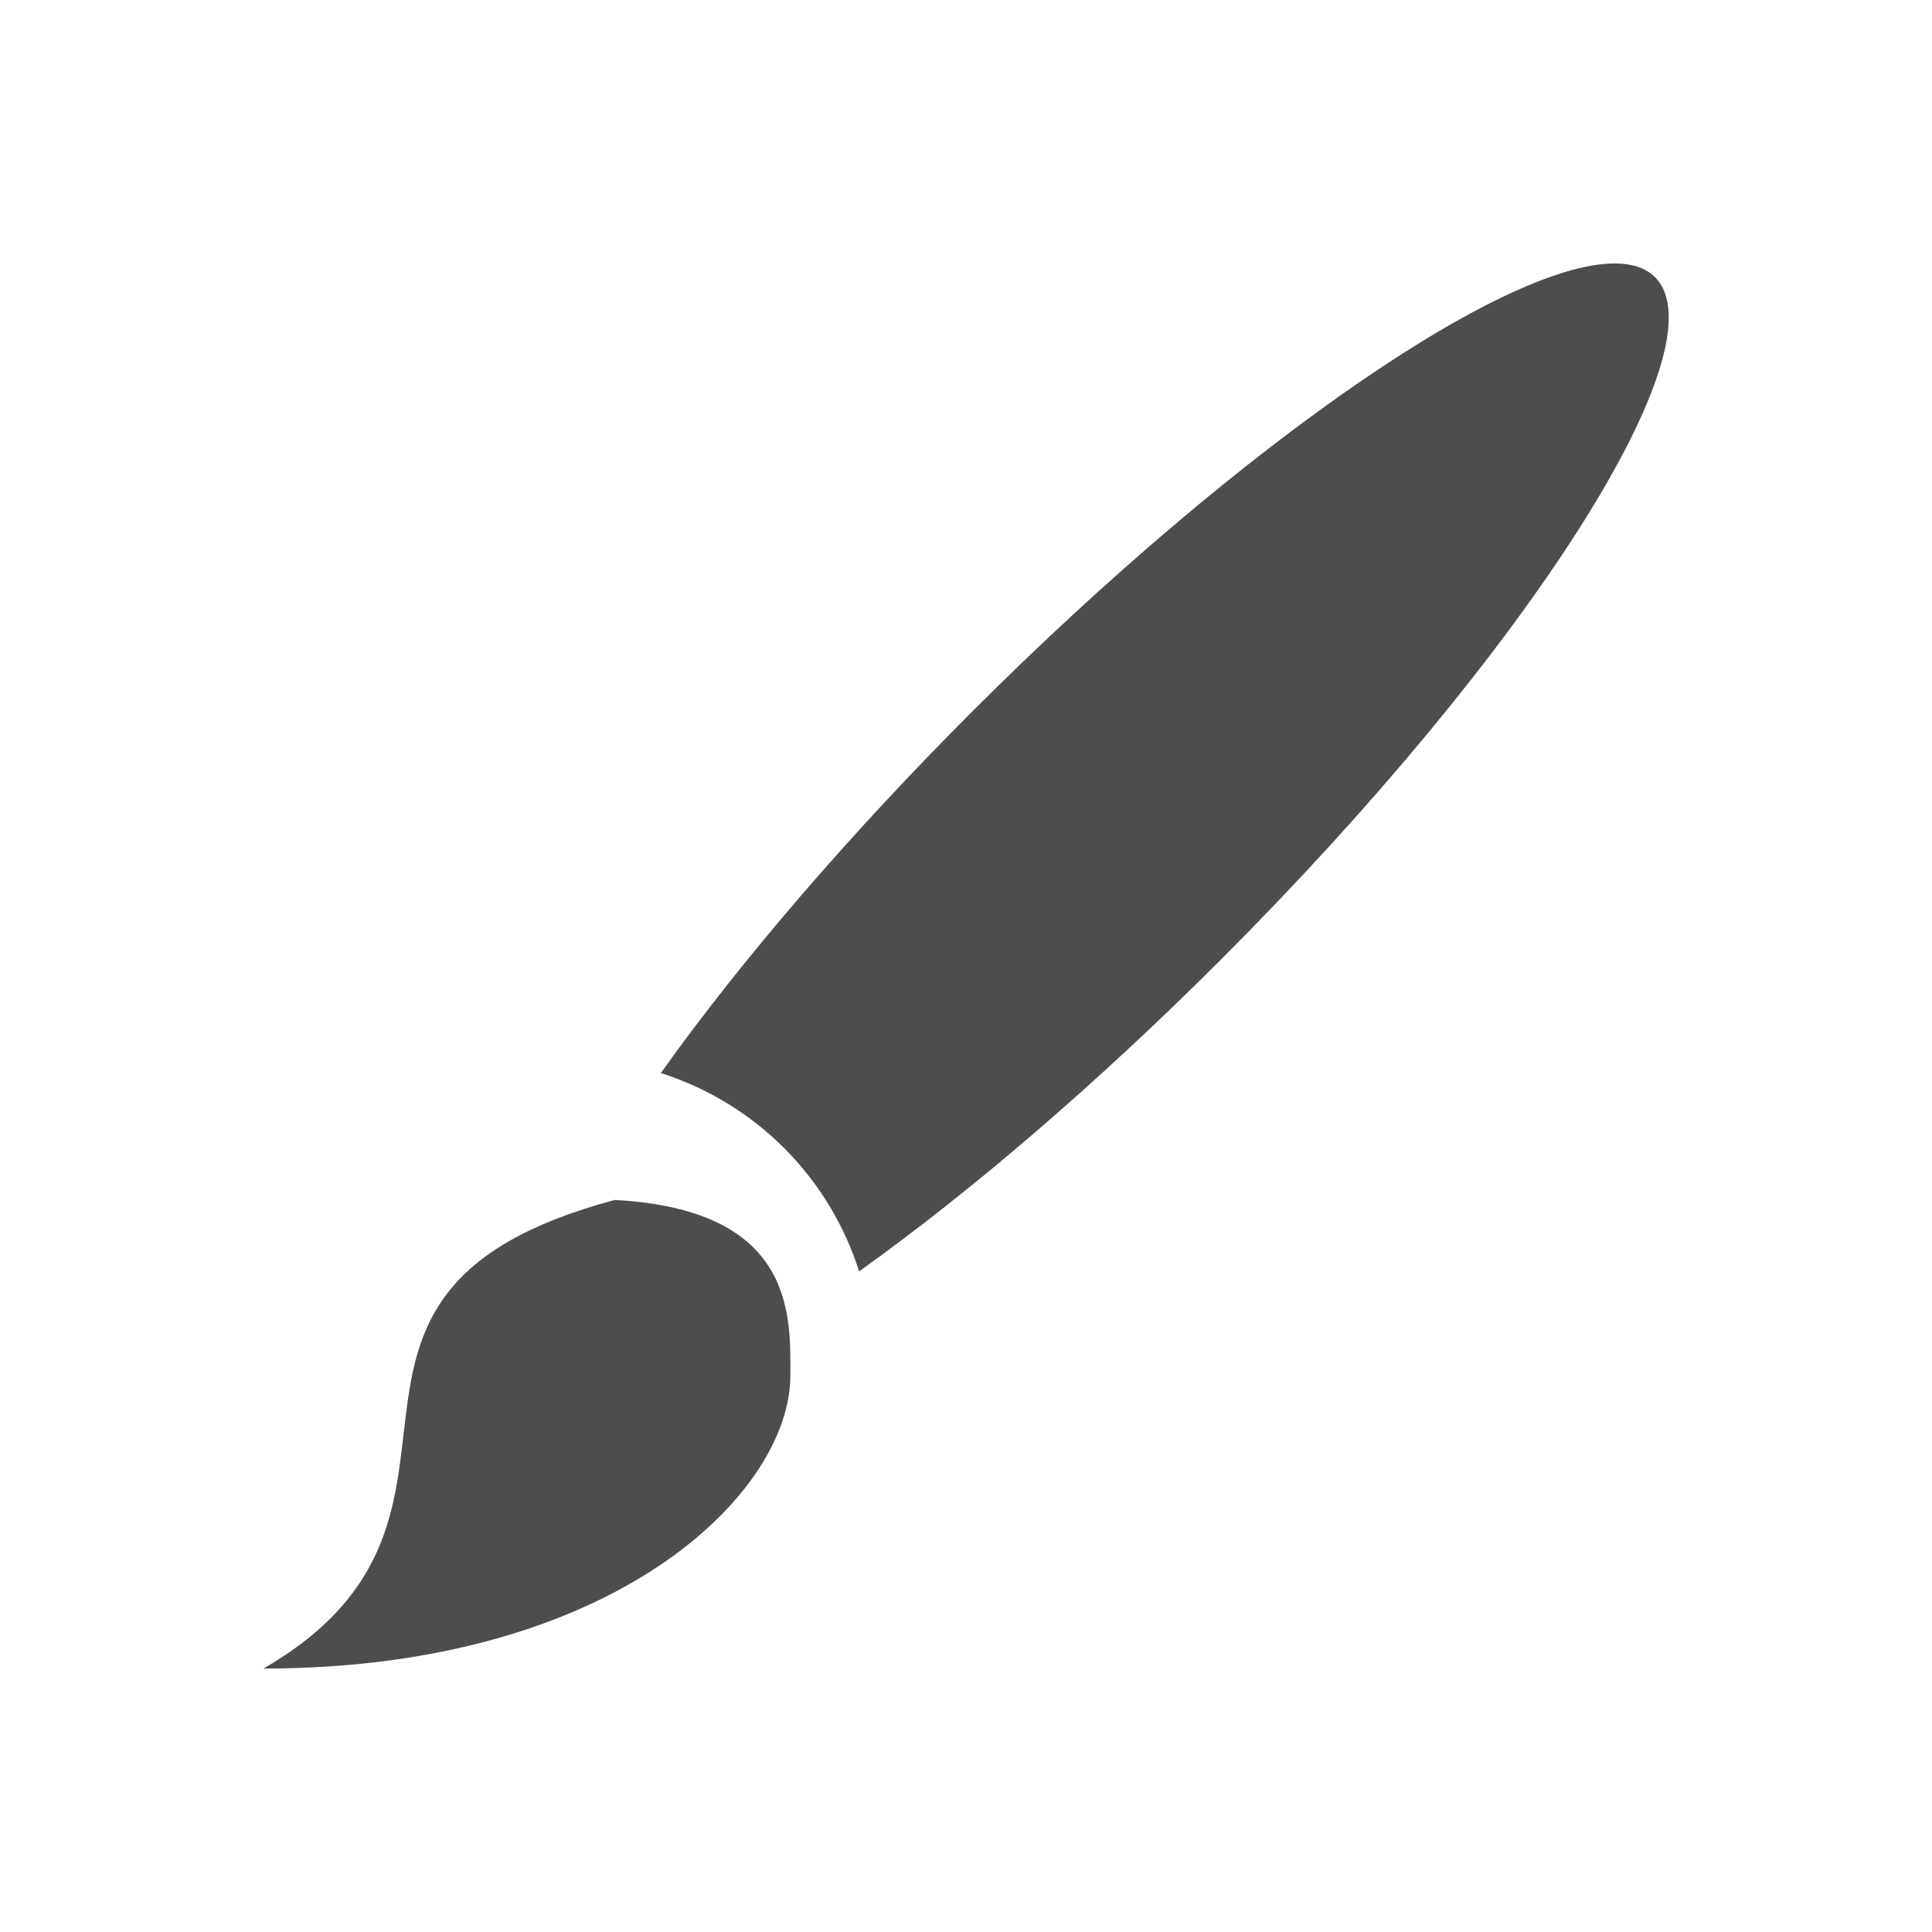
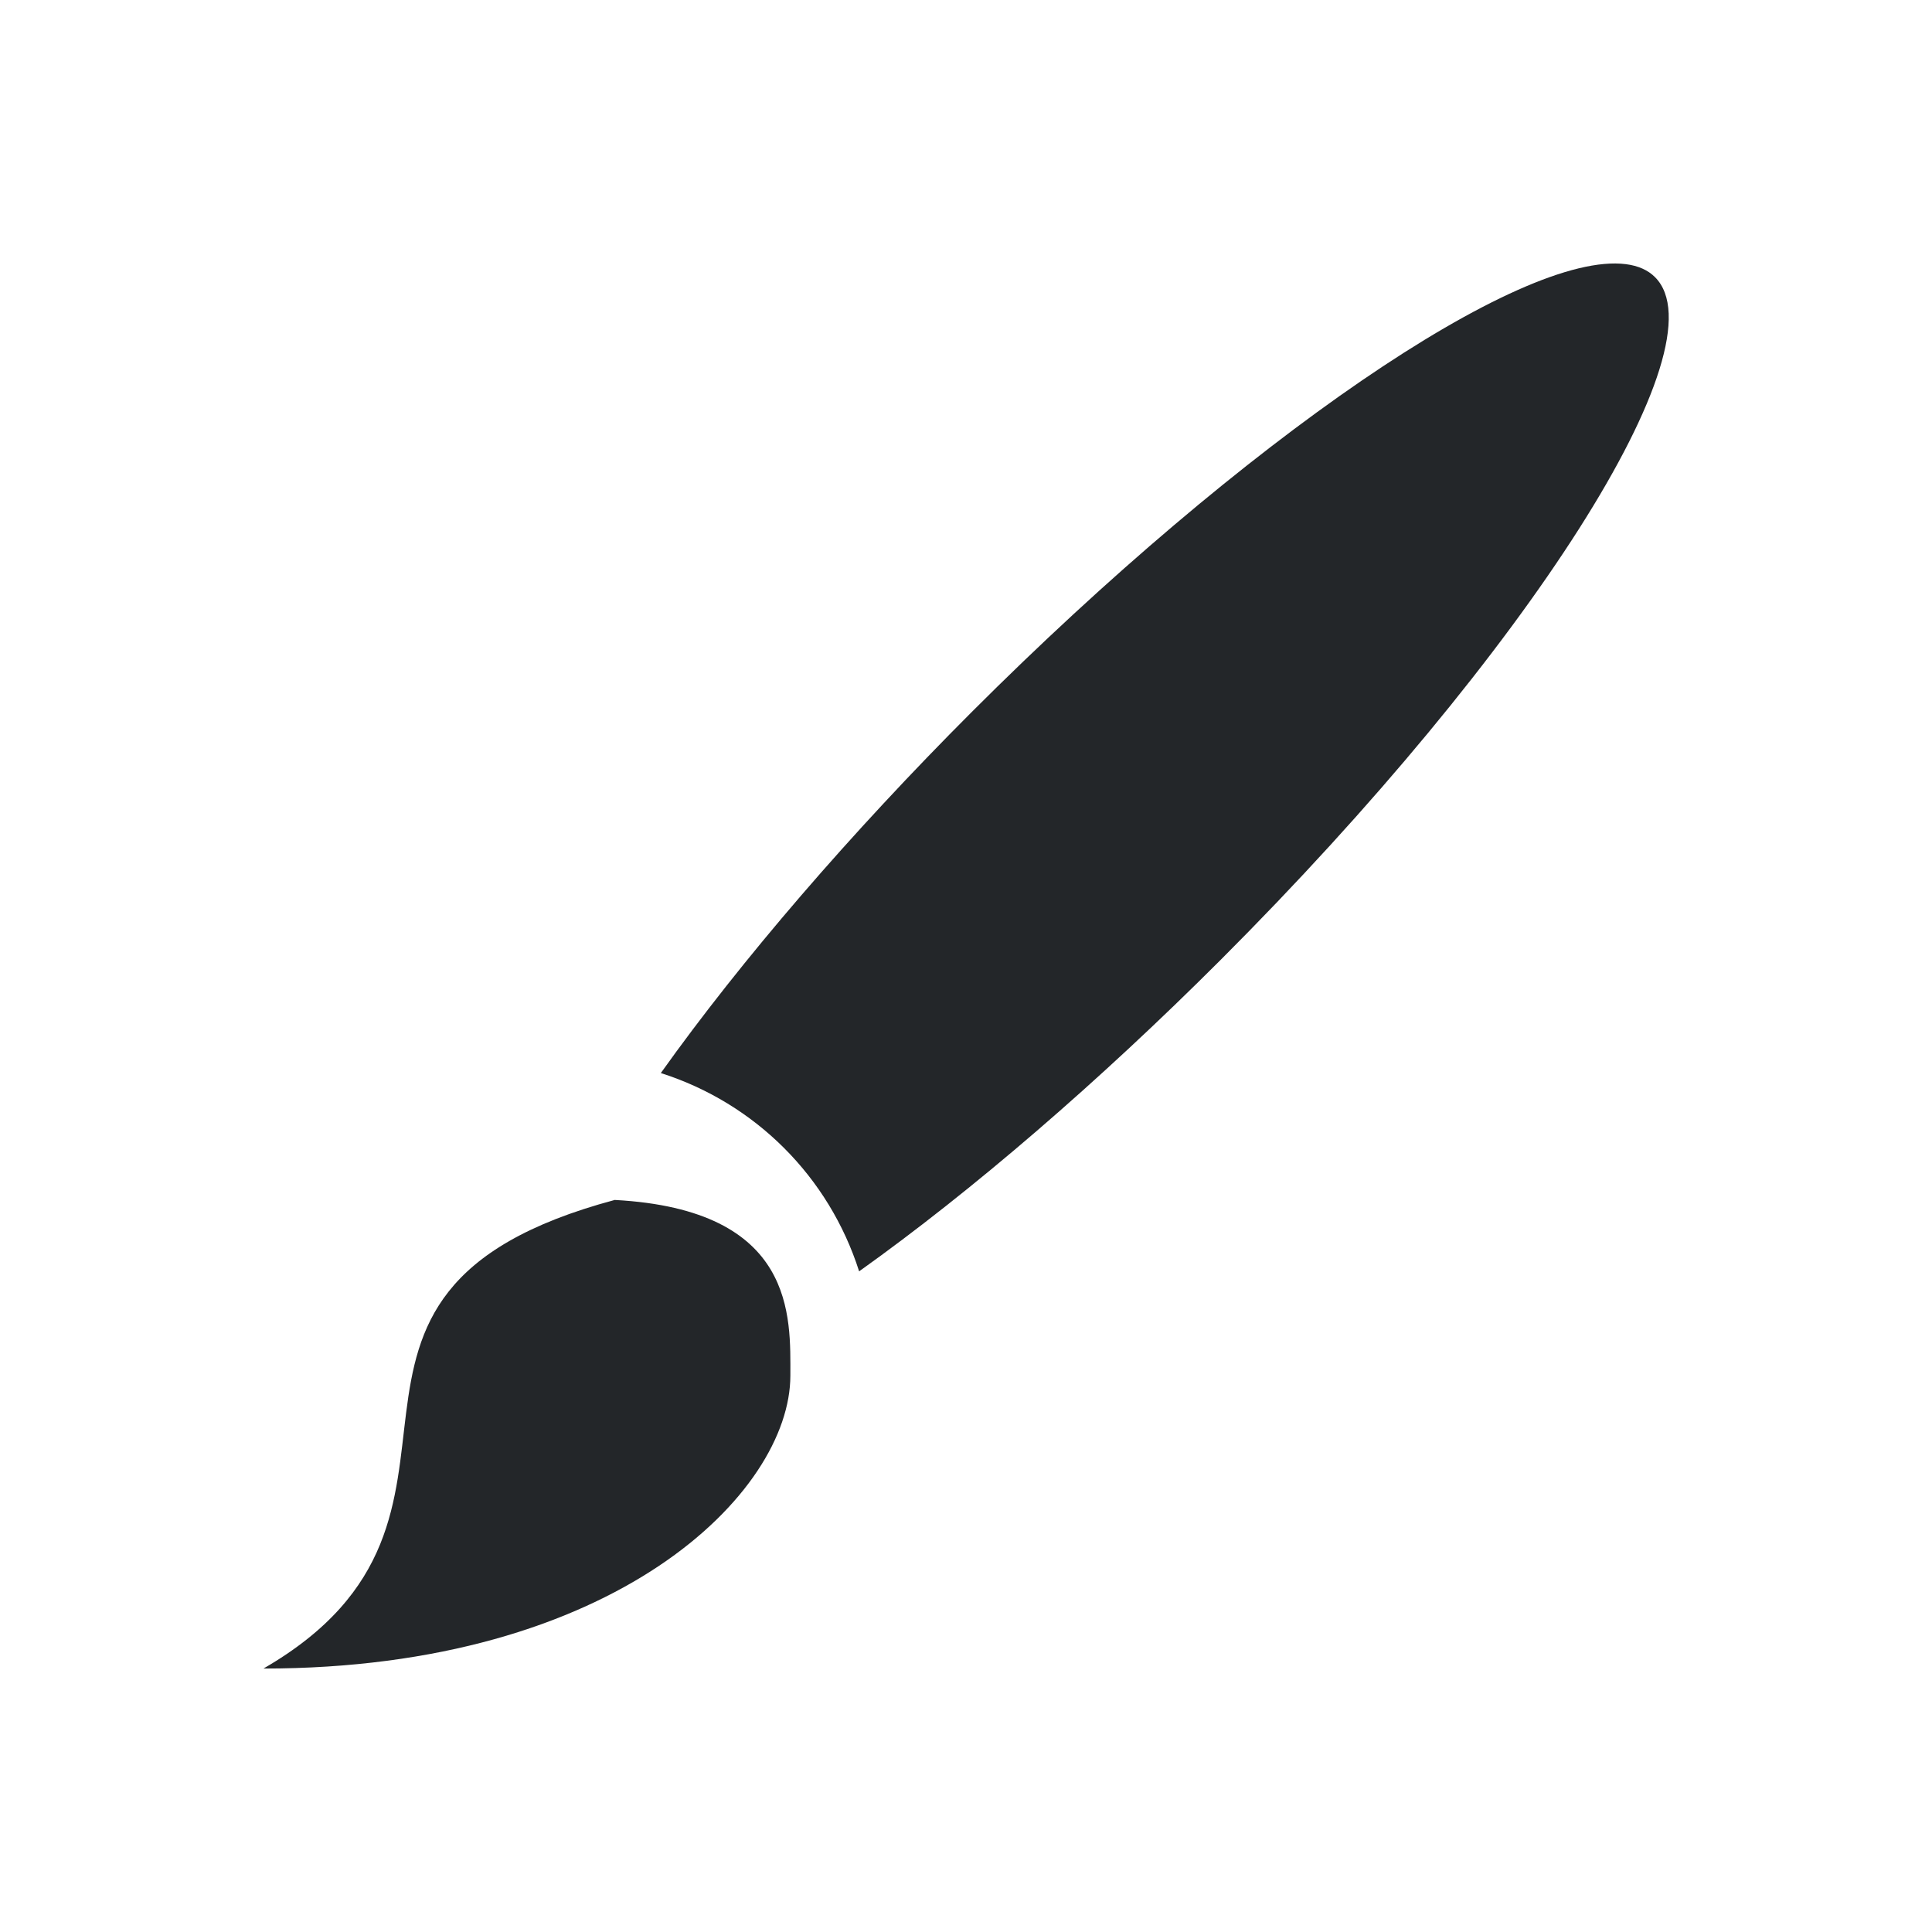
- <svg xmlns="http://www.w3.org/2000/svg" width="22" height="22" id="svg3760" version="1.1">
-   <defs id="defs3762" />
-   <g id="layer1" transform="translate(-551.2857,-607.6479)">
-     <path style="fill:#4d4d4d;fill-rule:evenodd;stroke:none;stroke-width:1px;stroke-linecap:butt;stroke-linejoin:miter;stroke-opacity:1" d="M 19.514,4.008 A 2,9 45 0 0 12.068,9.105 2,9 45 0 0 8.525,13.219 c 1.076,0.343 1.915,1.182 2.258,2.258 A 2,9 45 0 0 14.896,11.934 2,9 45 0 0 19.846,4.156 2,9 45 0 0 19.514,4.008 Z M 8,14.664 C 4,15.736 7,18.268 4,20 c 4.003,0 6,-2.001 6,-3.336 0,-0.665 0.068,-1.889 -2,-2 z" transform="translate(550.2857,606.6479)" id="path4123" />
-   </g>
+ <svg xmlns="http://www.w3.org/2000/svg" viewBox="0 0 22 22">
+   <defs id="defs3051">
+     <style type="text/css" id="current-color-scheme">
+       .ColorScheme-Text {
+         color:#232629;
+       }
+       </style>
+   </defs>
+   <path style="fill:currentColor;fill-opacity:1;stroke:none" d="M19.514 4.008A2 9 45 0 0 12.068 9.105 2 9 45 0 0 8.525 13.219c1.076.343 1.915 1.182 2.258 2.258A2 9 45 0 0 14.896 11.934 2 9 45 0 0 19.846 4.156 2 9 45 0 0 19.514 4.008M8 14.664C4 15.736 7 18.268 4 20c4.003 0 6-2.001 6-3.336 0-.665.068-1.889-2-2z" transform="translate(-.99999-.99999)" class="ColorScheme-Text" />
</svg>
